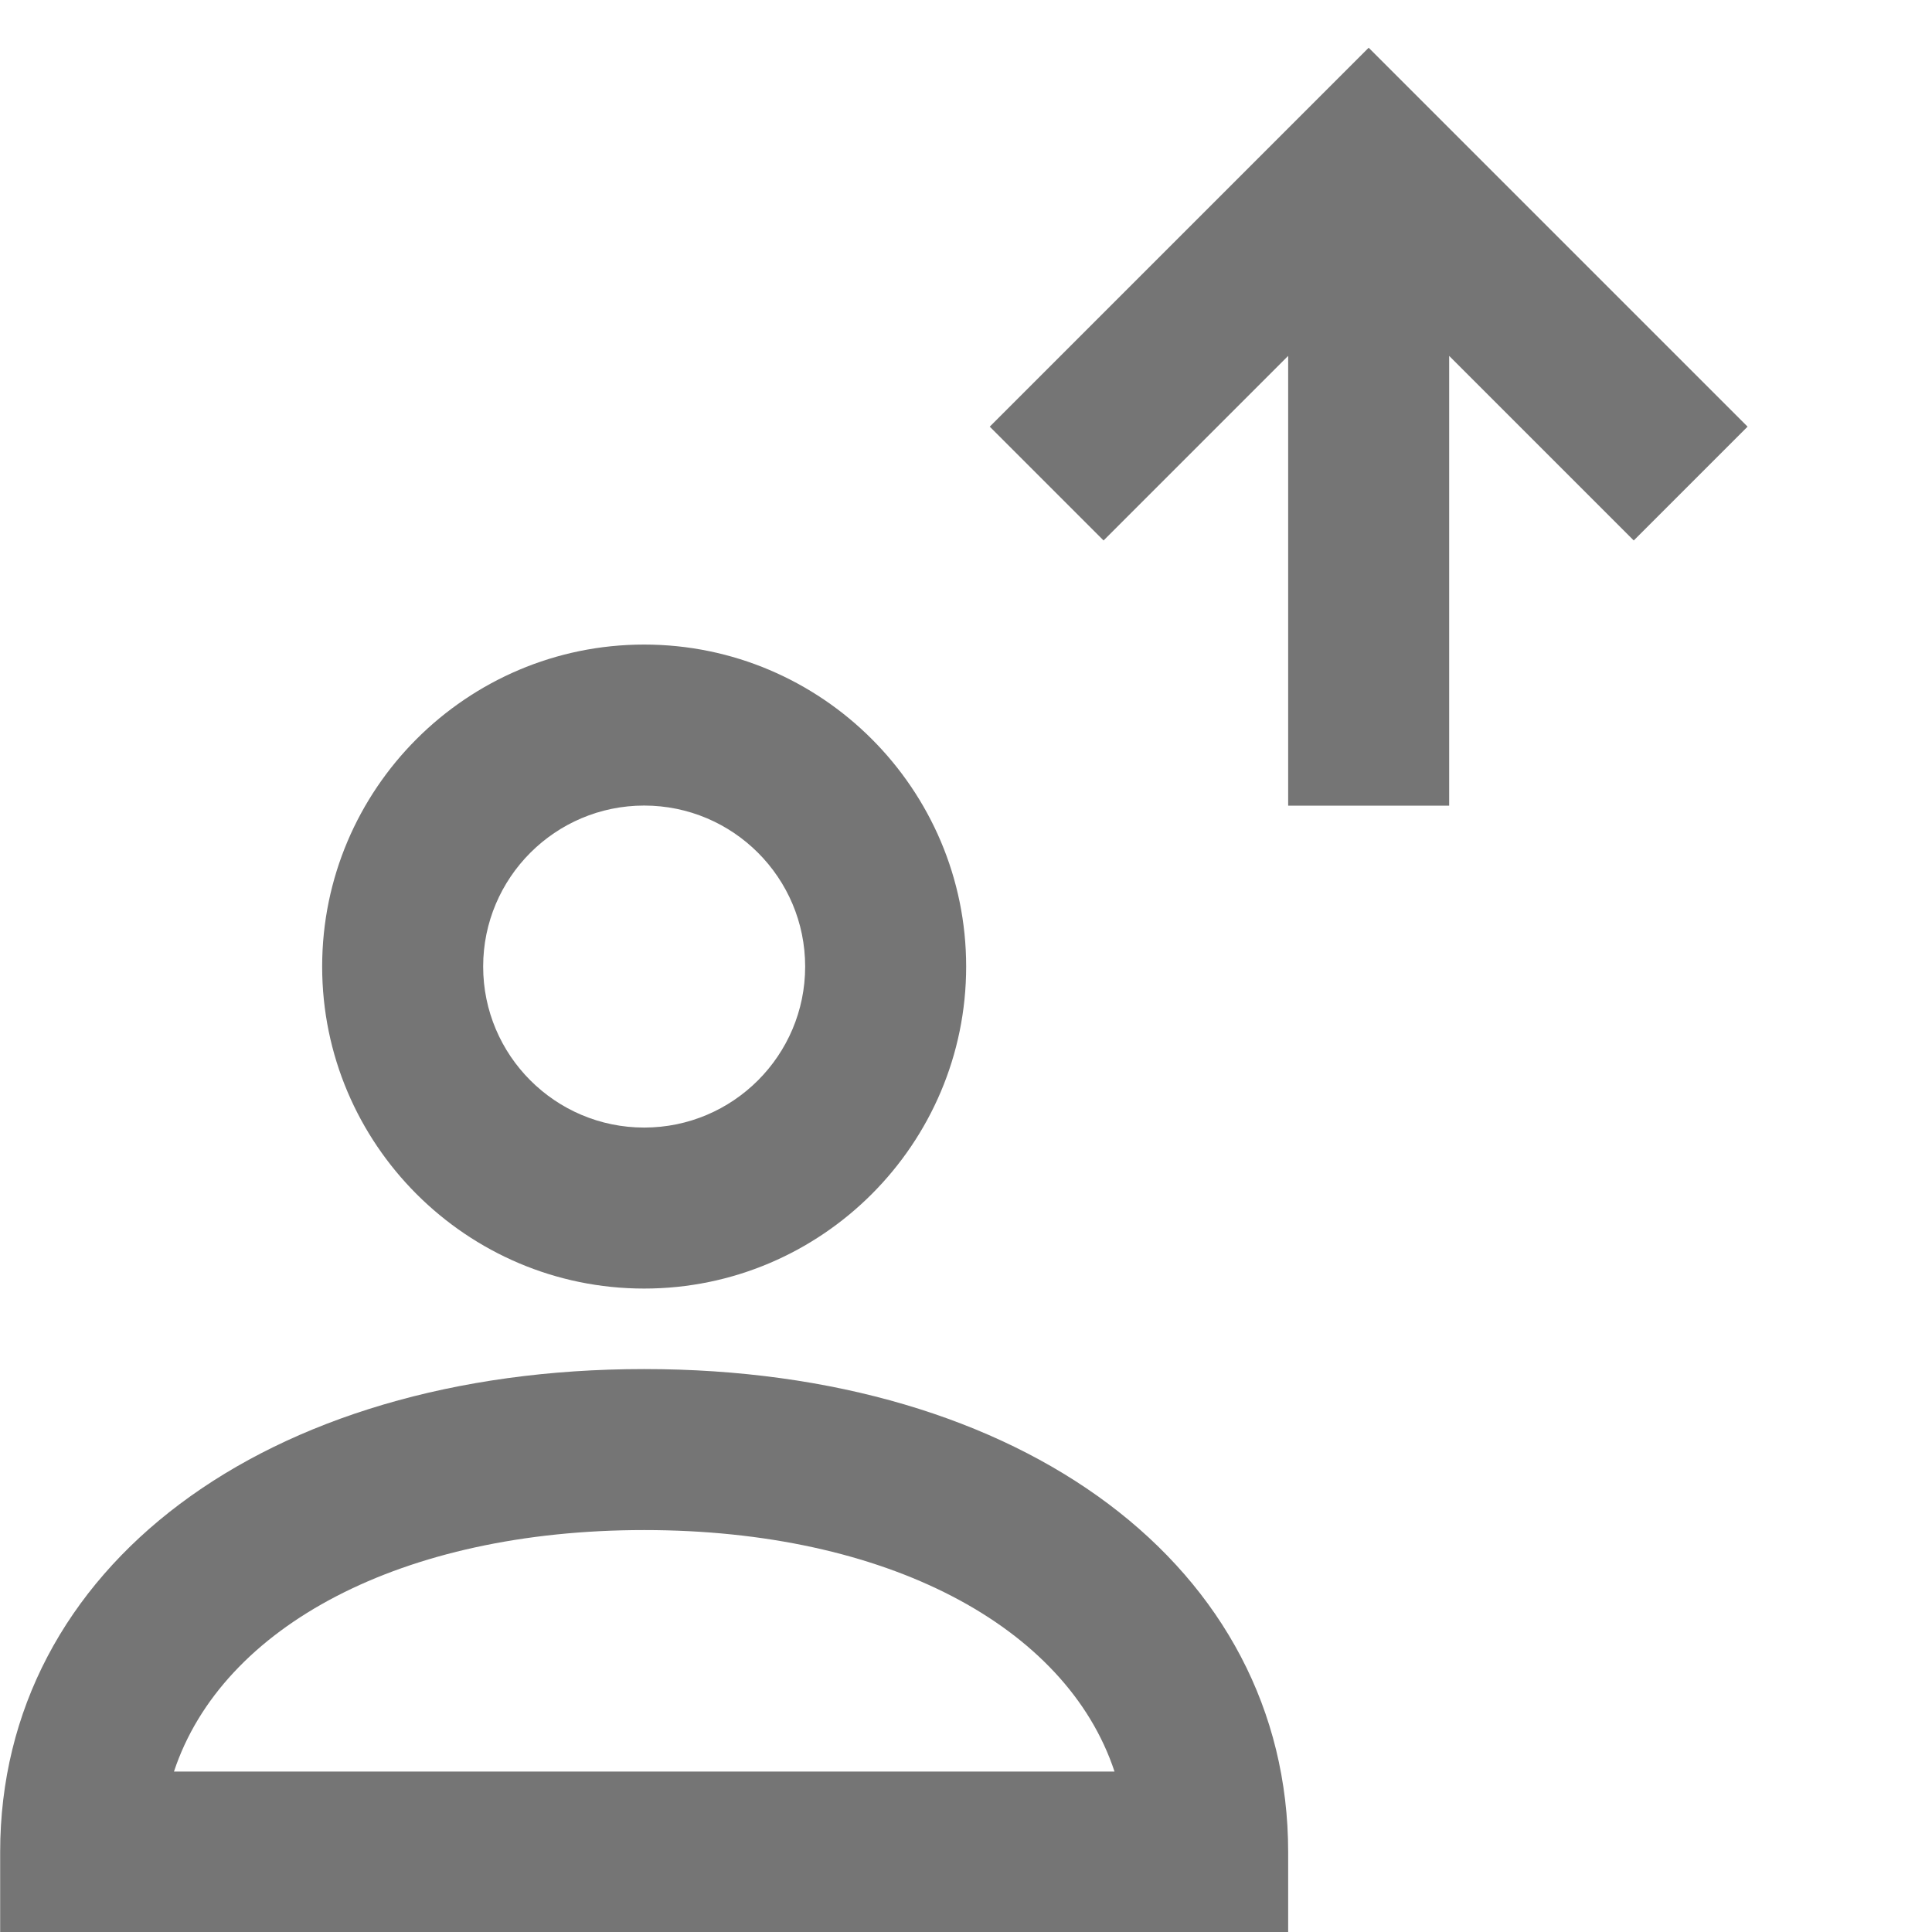
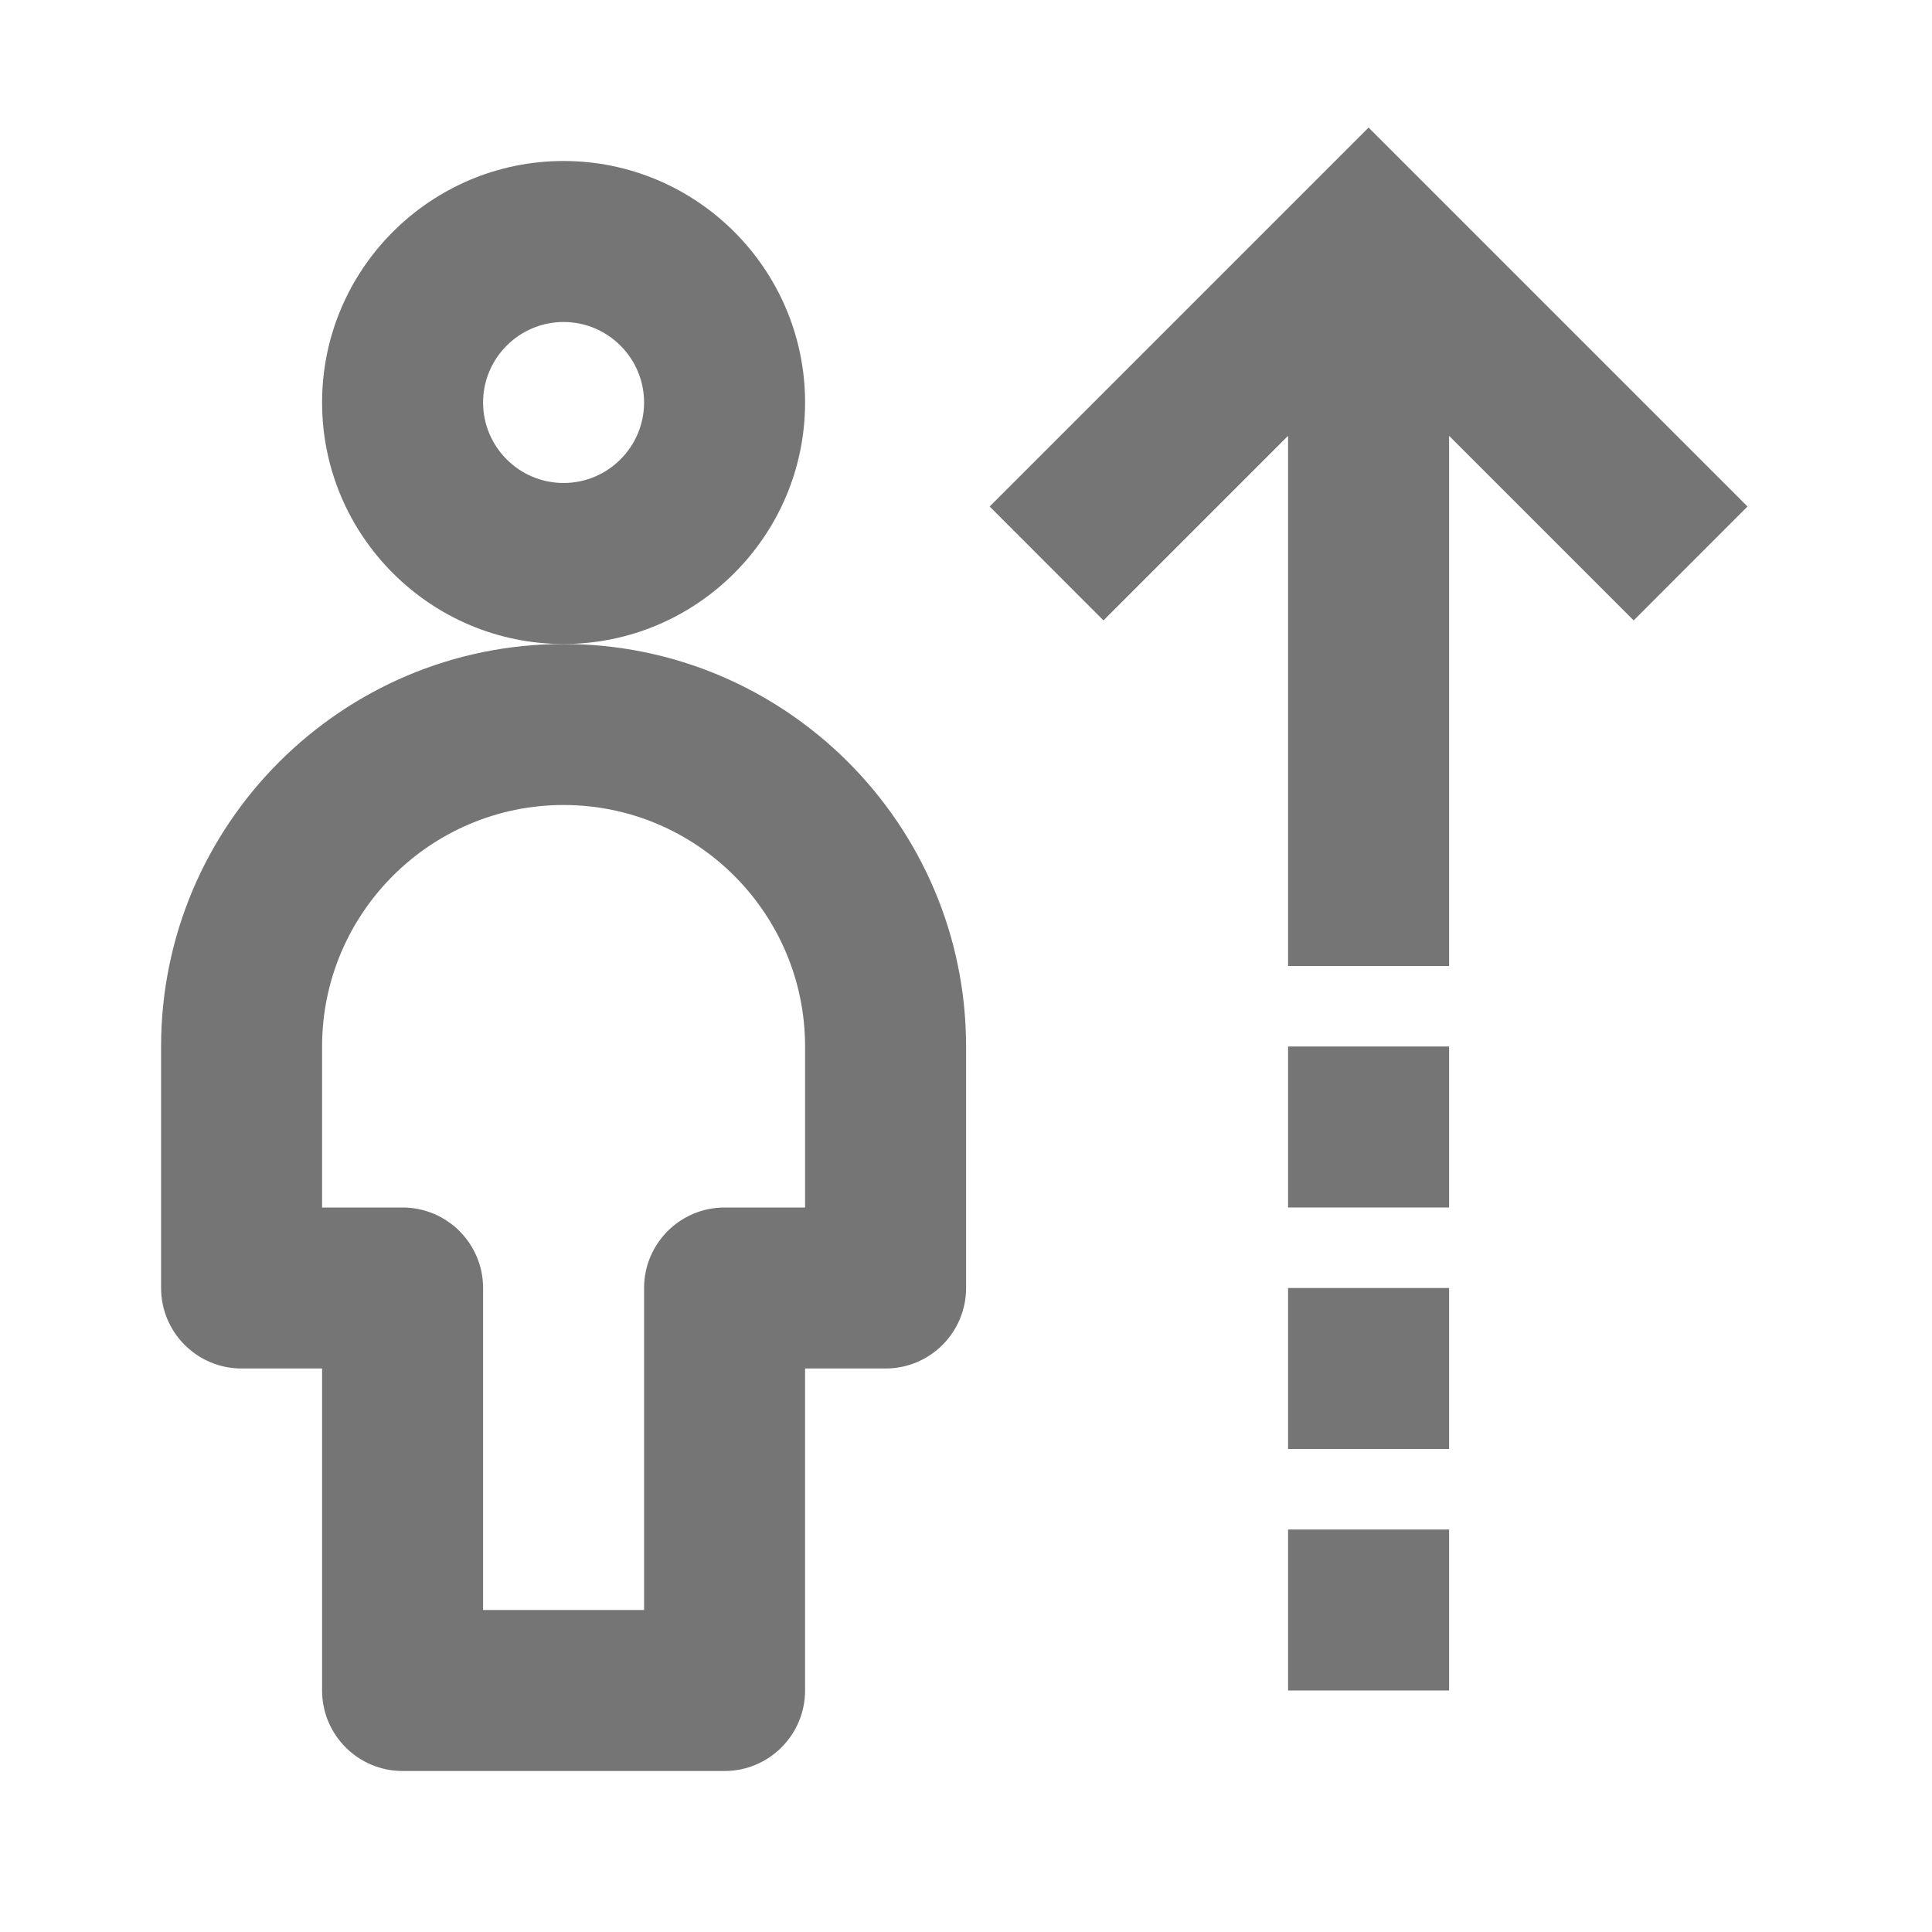
<svg xmlns="http://www.w3.org/2000/svg" version="1.1" x="0px" y="0px" width="24px" height="24px" viewBox="0 0 24 24" style="enable-background:new 0 0 24 24;" xml:space="preserve">
  <g id="Frame_-_24px">
-     <rect y="0.001" style="fill:none;" width="24" height="24" />
+     <rect y="0" style="fill:none;" width="24" height="24" />
  </g>
  <g id="Line_Icons">
    <g>
-       <path style="fill:#757575;" d="M8.002,16.007c2.205,0,4-1.795,4-4s-1.795-4-4-4s-4,1.795-4,4S5.797,16.007,8.002,16.007z     M8.002,10.007c1.104,0,2,0.896,2,2c0,1.103-0.896,2-2,2s-2-0.897-2-2C6.002,10.903,6.899,10.007,8.002,10.007z" />
-       <path style="fill:#757575;" d="M8.002,17.007c-4.711,0-8,2.467-8,6v1h16v-1C16.002,19.474,12.713,17.007,8.002,17.007z     M2.161,22.007c0.599-1.808,2.834-3,5.842-3s5.243,1.192,5.842,3H2.161z" />
-       <polygon style="fill:#757575;" points="21.709,5.3 17.002,0.593 12.295,5.3 13.709,6.714 16.002,4.421 16.002,10.008     18.002,10.008 18.002,4.421 20.295,6.714   " />
+       <polygon style="fill:#757575;" points="21.708,6.292 17.001,1.585 12.294,6.292 13.708,7.707 16.001,5.414 16.001,12 18.001,12     18.001,5.414 20.294,7.707   " />
+       <g>
+         <rect x="16.001" y="13" style="fill:#757575;" width="2" height="2" />
+       </g>
+       <g>
+         <rect x="16.001" y="16" style="fill:#757575;" width="2" height="2" />
+       </g>
+       <g>
+         <rect x="16.001" y="19" style="fill:#757575;" width="2" height="2" />
+       </g>
+       <g>
+         <g>
+           <path style="fill:#757575;" d="M7.001,8c-1.654,0-3-1.346-3-3s1.346-3,3-3s3,1.346,3,3S8.655,8,7.001,8z M7.001,4      c-0.551,0-1,0.449-1,1s0.449,1,1,1s1-0.449,1-1S7.552,4,7.001,4z" />
+         </g>
+         <g>
+           <path style="fill:#757575;" d="M9.001,22h-4c-0.552,0-1-0.448-1-1v-4h-1c-0.552,0-1-0.448-1-1v-3c0-2.757,2.243-5,5-5      s5,2.243,5,5v3c0,0.552-0.448,1-1,1h-1v4C10.001,21.551,9.553,22,9.001,22z M6.001,20h2v-4c0-0.552,0.448-1,1-1h1v-2      c0-1.654-1.346-3-3-3s-3,1.346-3,3v2h1c0.552,0,1,0.448,1,1V20z" />
+         </g>
+       </g>
    </g>
  </g>
</svg>
